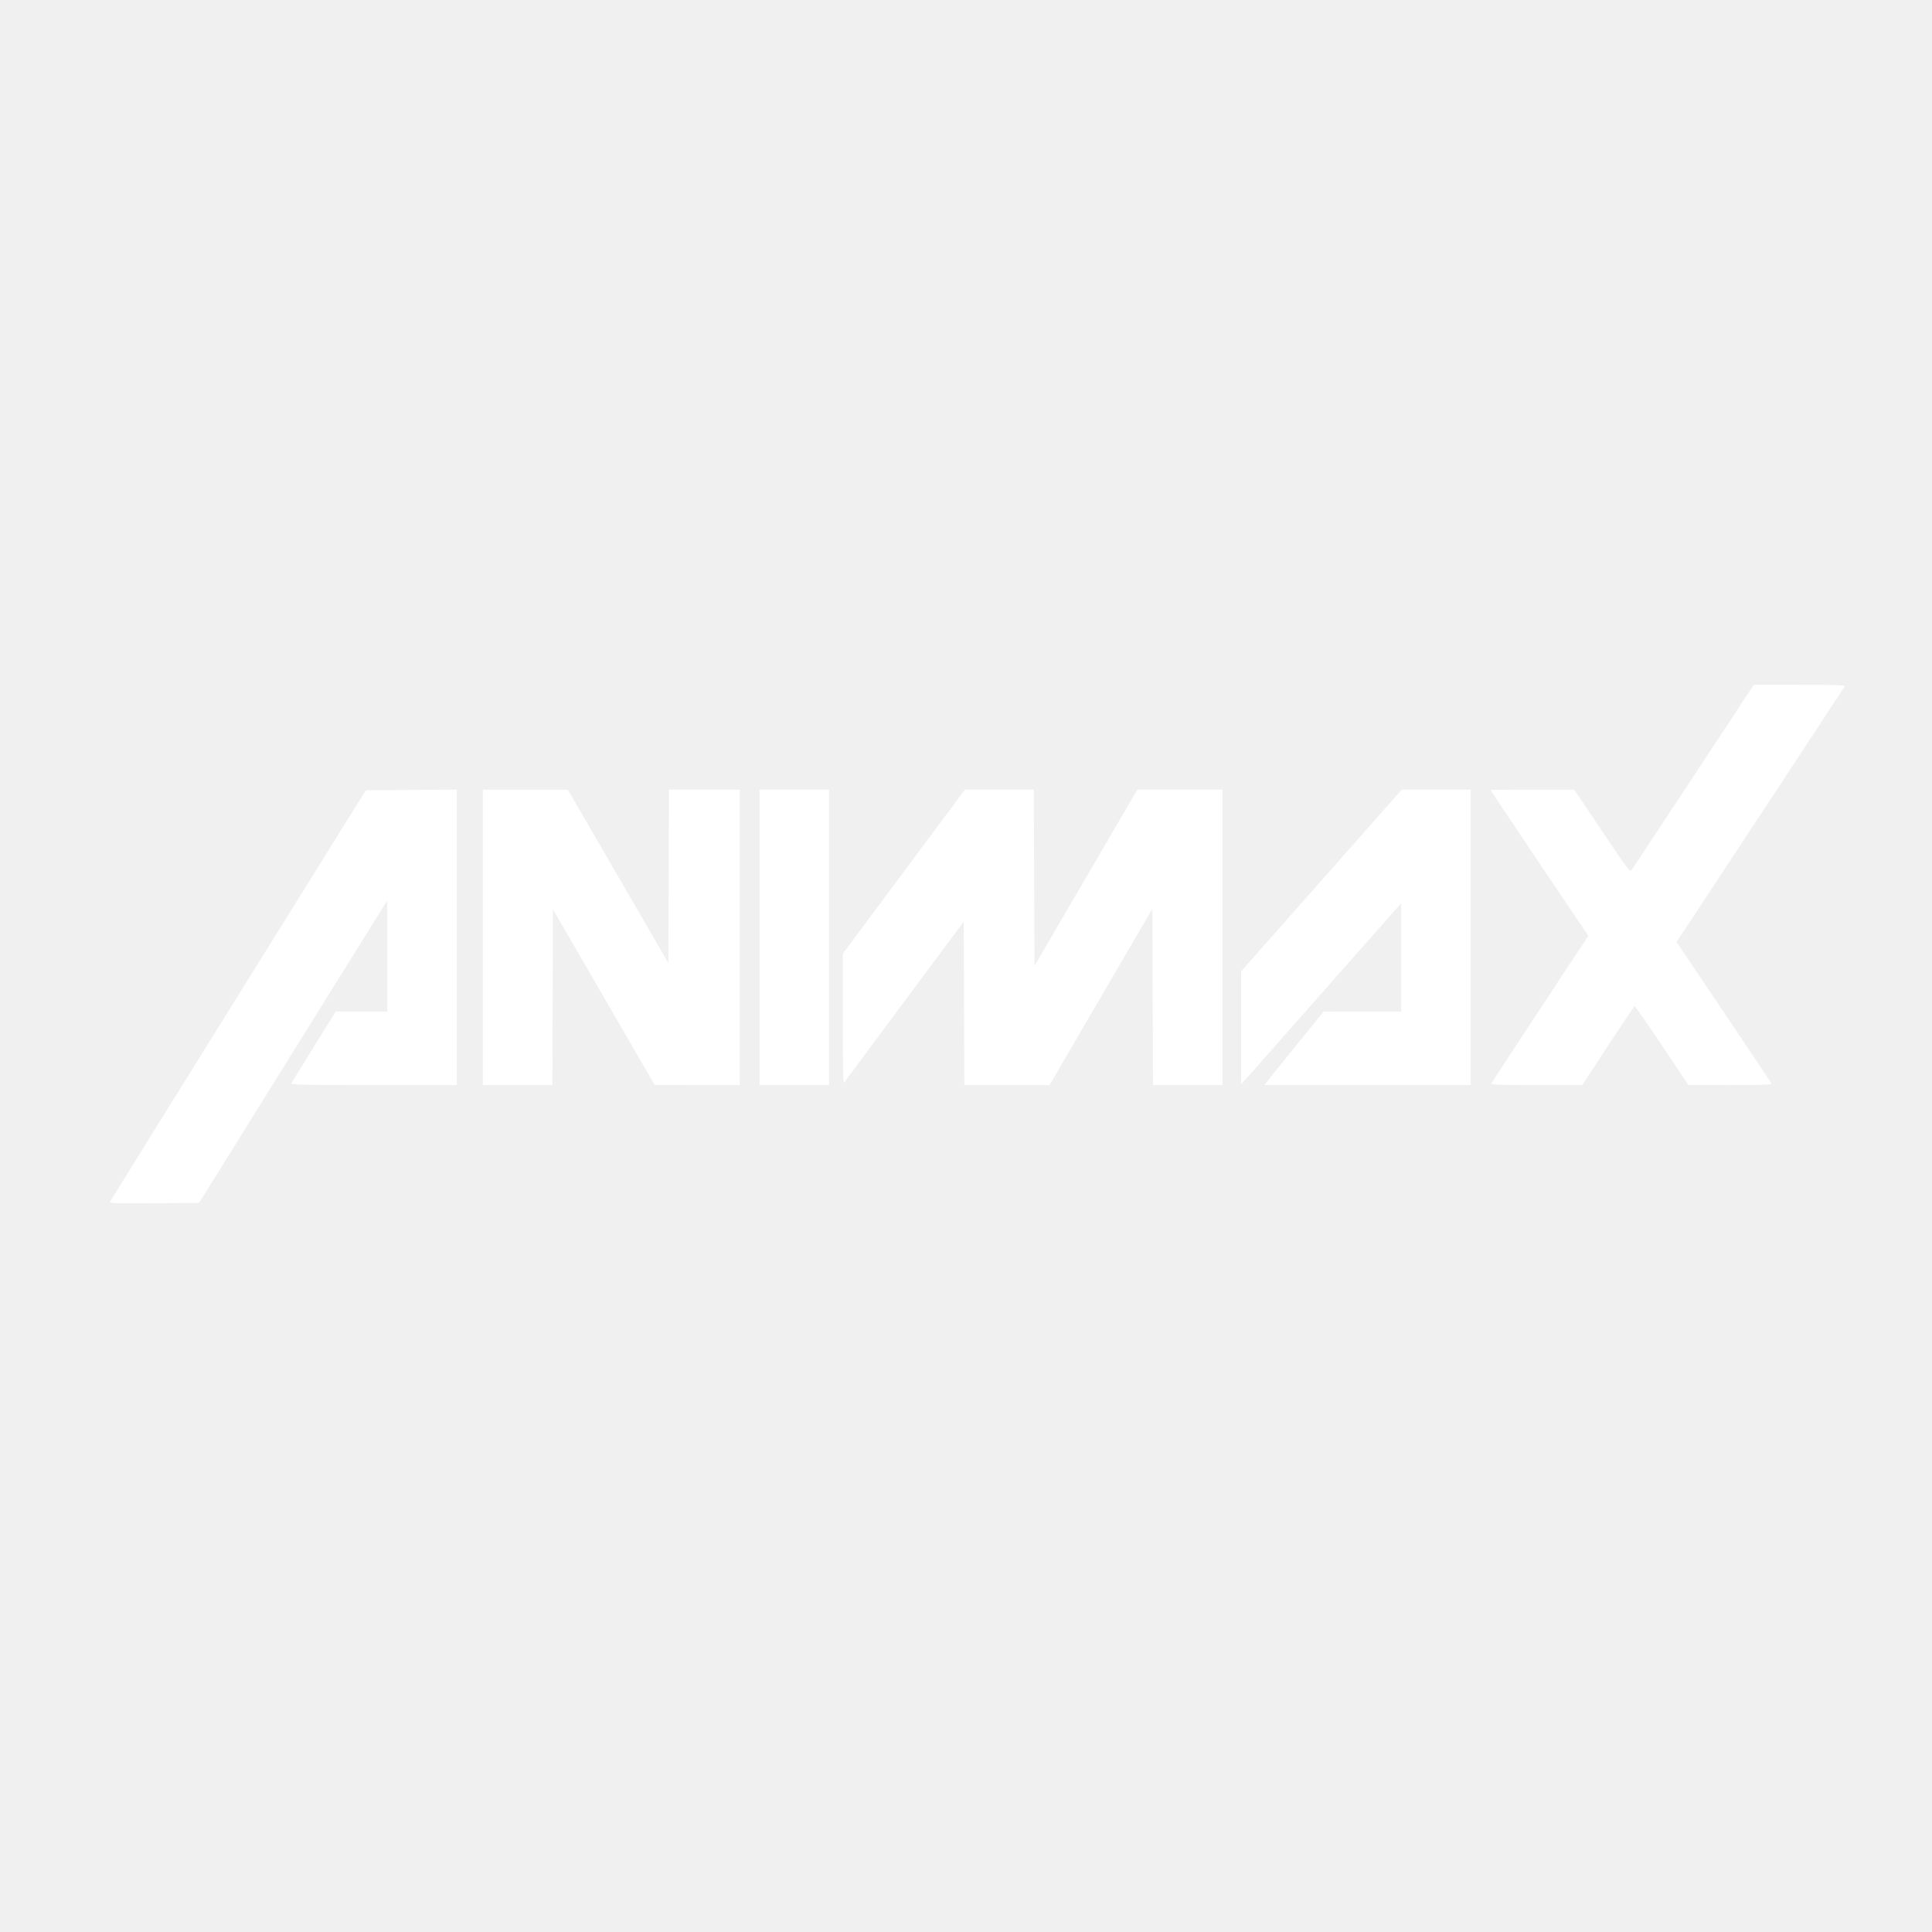
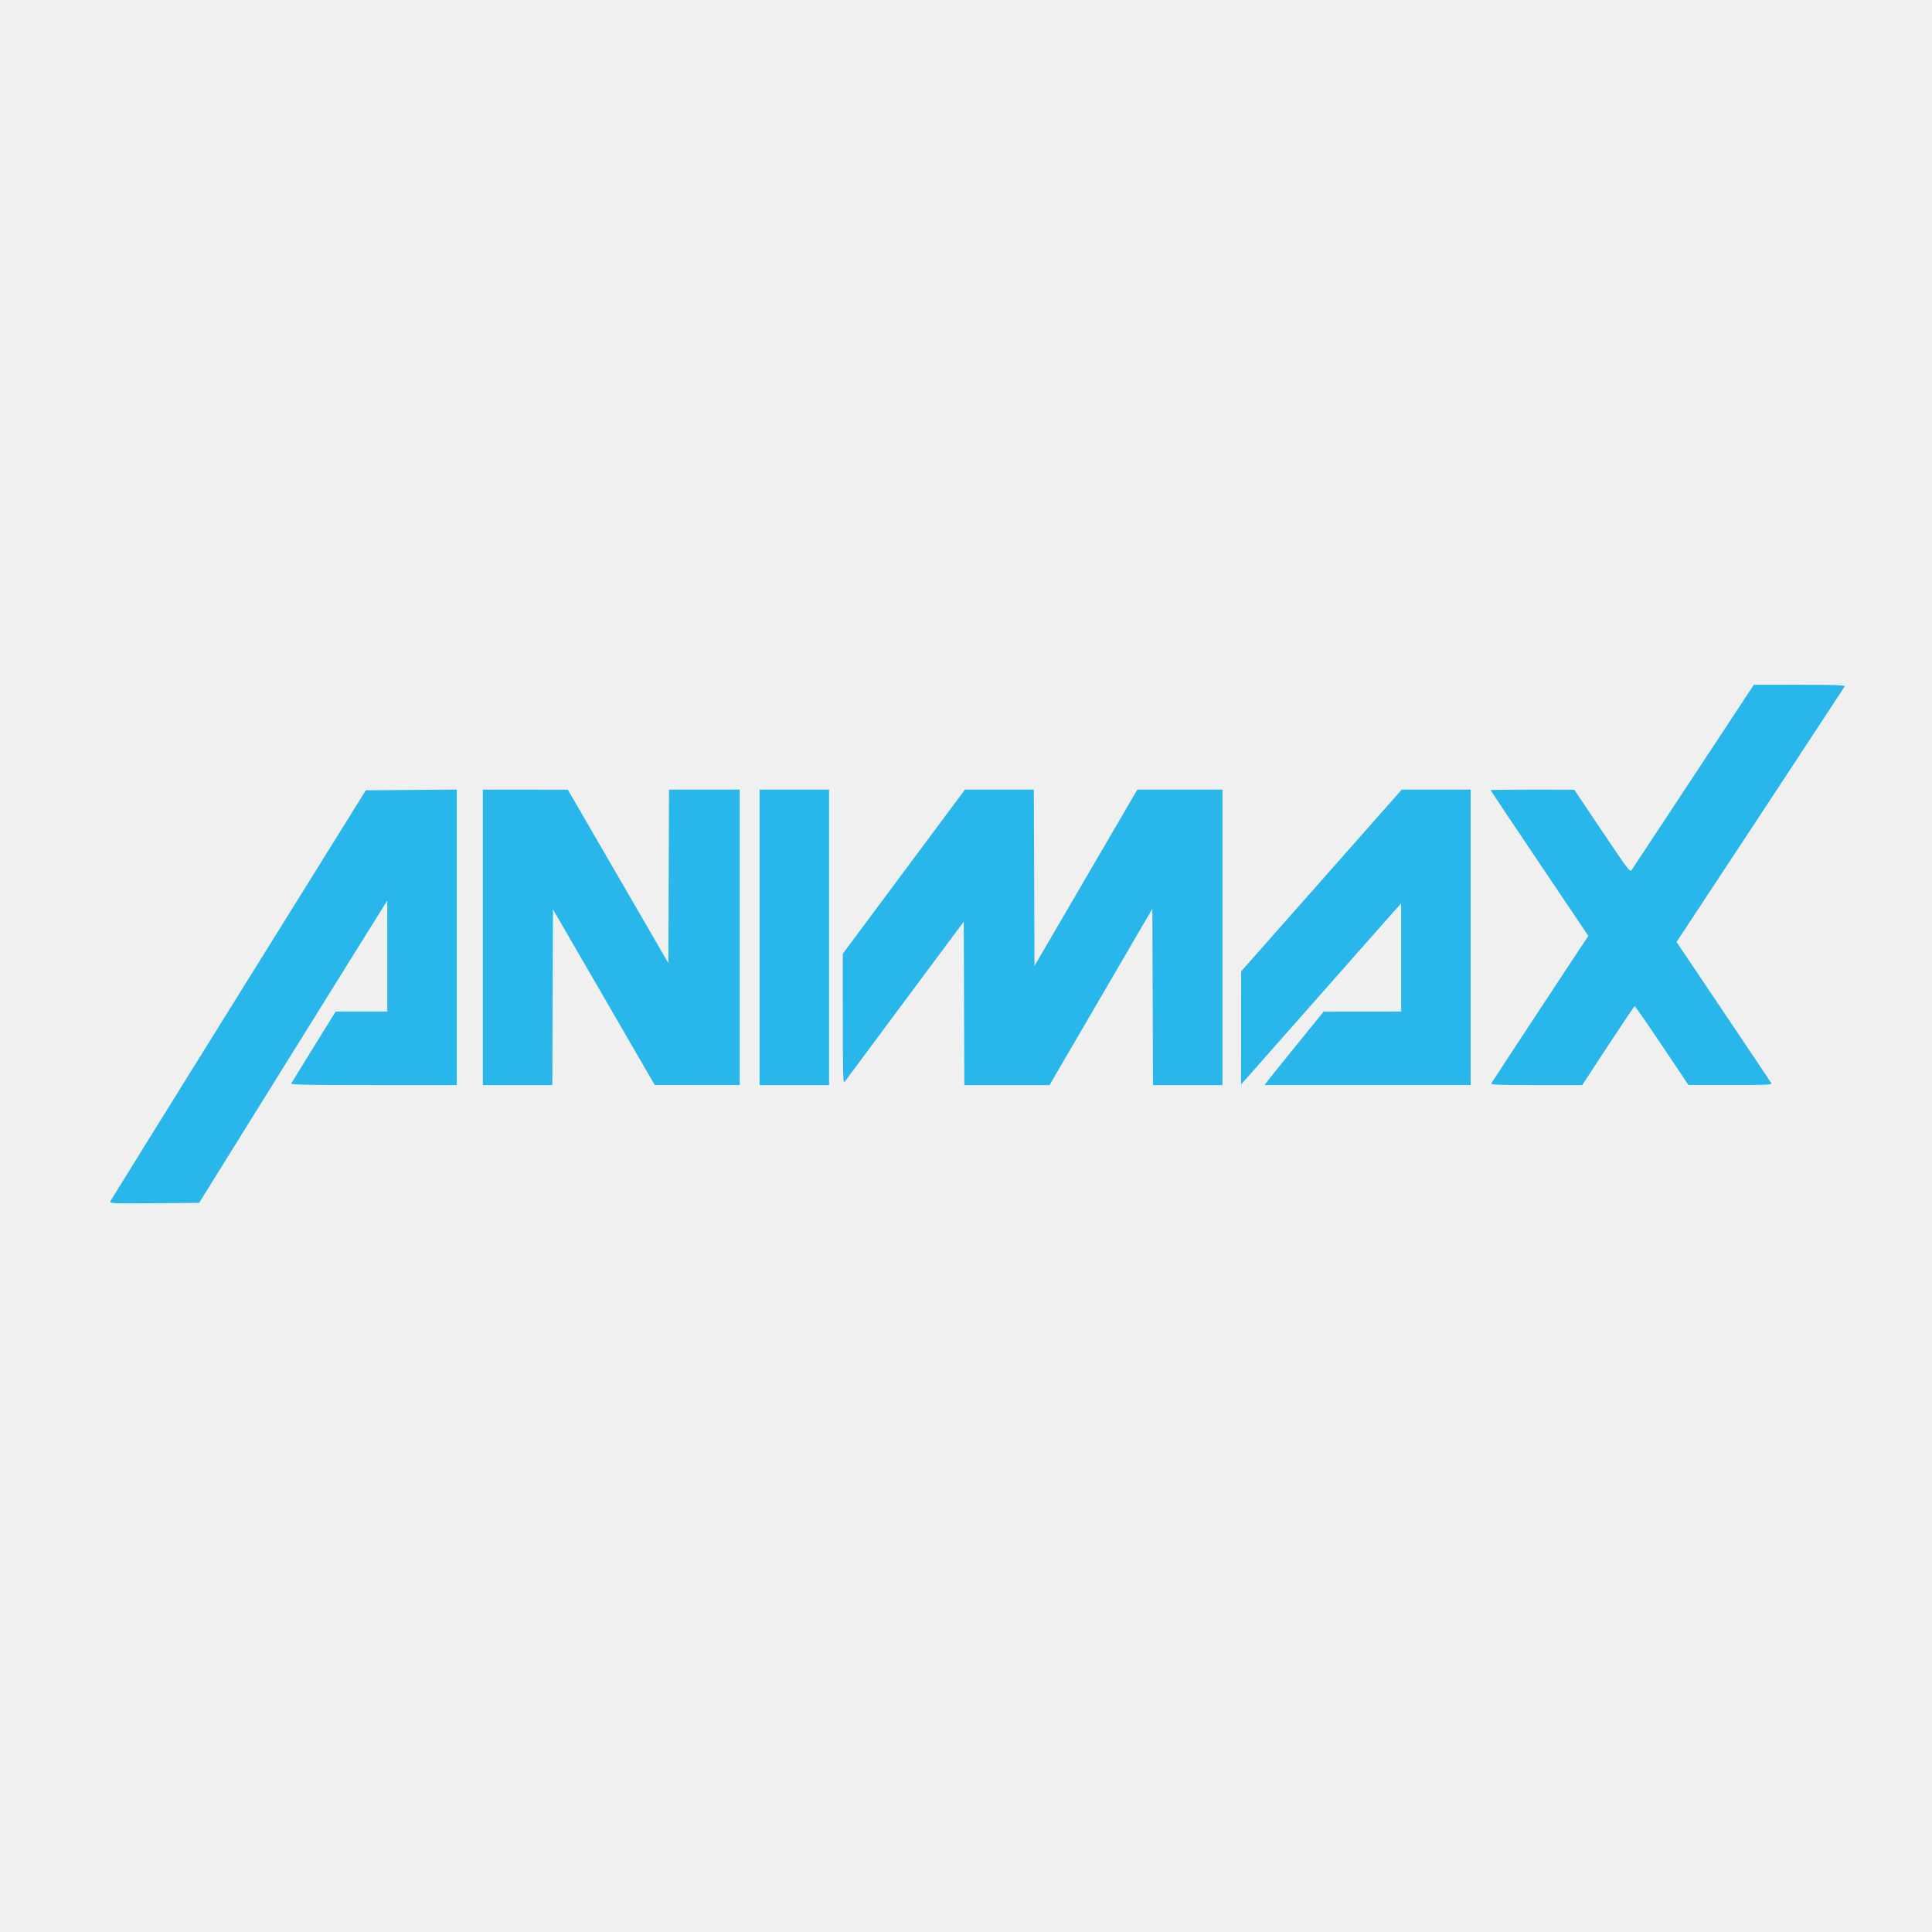
<svg xmlns="http://www.w3.org/2000/svg" version="1.1" id="Layer_1" x="0px" y="0px" width="280px" height="280px" viewBox="0 0 280 280" enable-background="new 0 0 280 280" xml:space="preserve">
  <defs id="defs5011" />
-   <g id="g19" transform="translate(-0.5928584,-7.122745)">
-     <path style="fill:#ffffff;stroke-width:0.188" d="m 16.591,181.208 c 0.095,-0.191 8.463,-13.668 18.596,-29.949 l 18.424,-29.601 6.591,-0.052 6.591,-0.052 v 21.414 21.414 H 54.732 c -9.598,0 -12.034,-0.05 -11.93,-0.247 0.072,-0.136 1.55,-2.533 3.285,-5.328 l 3.155,-5.081 h 3.74 3.74 l -0.001,-8.042 -0.001,-8.042 -0.625,0.987 c -0.344,0.543 -6.48,10.4 -13.635,21.905 l -13.01,20.918 -6.515,0.052 c -6.175,0.049 -6.506,0.034 -6.342,-0.296 z m 53.979,-38.237 v -21.411 l 6.16,0.006 6.16,0.006 7.284,12.565 7.284,12.565 0.046,-12.571 0.046,-12.571 h 5.125 5.125 v 21.411 21.411 l -6.16,-0.006 -6.16,-0.006 -7.374,-12.73 -7.374,-12.73 -0.046,12.736 -0.046,12.736 h -5.035 -5.035 z m 40.107,0 v -21.411 h 5.036 5.036 v 21.411 21.411 h -5.036 -5.036 z m 29.632,9.57 -0.046,-11.841 -8.543,11.48 c -4.699,6.314 -8.642,11.62 -8.762,11.792 -0.173,0.247 -0.219,-1.675 -0.22,-9.16 l -10e-4,-9.472 8.85,-11.89 8.85,-11.89 h 4.993 4.993 l 0.046,12.777 0.046,12.777 7.455,-12.777 7.455,-12.777 h 6.169 6.169 v 21.411 21.411 h -5.035 -5.035 l -0.046,-12.777 -0.046,-12.777 -7.45,12.777 -7.45,12.777 h -6.173 -6.173 z m 44.05,11.173 c 0.279,-0.367 2.207,-2.763 4.285,-5.323 l 3.777,-4.655 5.62,-0.005 5.62,-0.005 v -7.843 -7.843 l -1.324,1.478 c -0.728,0.813 -5.393,6.096 -10.366,11.74 -4.973,5.644 -9.597,10.882 -10.276,11.641 l -1.234,1.38 0.003,-8.188 0.003,-8.188 11.638,-13.172 11.638,-13.172 h 4.995 4.995 v 21.411 21.411 h -14.941 -14.941 z m 32.363,0.422 c 0.138,-0.257 12.951,-19.733 13.665,-20.771 l 0.408,-0.593 -7.092,-10.537 c -3.901,-5.795 -7.092,-10.568 -7.092,-10.606 0,-0.038 2.732,-0.067 6.07,-0.064 l 6.07,0.006 4.028,6.003 c 3.974,5.923 4.032,5.997 4.331,5.569 0.167,-0.239 4.209,-6.362 8.982,-13.606 l 8.679,-13.172 h 6.65 c 5.271,0 6.622,0.051 6.517,0.247 -0.1,0.187 -17.397,26.479 -23.492,35.709 l -0.873,1.323 6.809,10.123 c 3.745,5.568 6.869,10.234 6.943,10.37 0.106,0.195 -1.129,0.245 -5.947,0.238 l -6.081,-0.009 -3.834,-5.714 c -2.108,-3.143 -3.889,-5.709 -3.957,-5.702 -0.068,0.006 -1.807,2.582 -3.866,5.723 l -3.743,5.711 h -6.655 c -5.275,0 -6.627,-0.051 -6.522,-0.247 z" id="path346" />
+   <g id="g19" transform="translate(-0.5928584,-7.122745)" style="fill:#29b7eb;fill-opacity:1">
+     <path style="fill:#29b7eb;stroke-width:0.188;fill-opacity:1" d="m 16.591,181.208 c 0.095,-0.191 8.463,-13.668 18.596,-29.949 l 18.424,-29.601 6.591,-0.052 6.591,-0.052 v 21.414 21.414 H 54.732 c -9.598,0 -12.034,-0.05 -11.93,-0.247 0.072,-0.136 1.55,-2.533 3.285,-5.328 l 3.155,-5.081 h 3.74 3.74 l -0.001,-8.042 -0.001,-8.042 -0.625,0.987 c -0.344,0.543 -6.48,10.4 -13.635,21.905 l -13.01,20.918 -6.515,0.052 c -6.175,0.049 -6.506,0.034 -6.342,-0.296 z m 53.979,-38.237 v -21.411 l 6.16,0.006 6.16,0.006 7.284,12.565 7.284,12.565 0.046,-12.571 0.046,-12.571 h 5.125 5.125 v 21.411 21.411 l -6.16,-0.006 -6.16,-0.006 -7.374,-12.73 -7.374,-12.73 -0.046,12.736 -0.046,12.736 h -5.035 -5.035 z m 40.107,0 v -21.411 h 5.036 5.036 v 21.411 21.411 h -5.036 -5.036 z m 29.632,9.57 -0.046,-11.841 -8.543,11.48 c -4.699,6.314 -8.642,11.62 -8.762,11.792 -0.173,0.247 -0.219,-1.675 -0.22,-9.16 l -10e-4,-9.472 8.85,-11.89 8.85,-11.89 h 4.993 4.993 l 0.046,12.777 0.046,12.777 7.455,-12.777 7.455,-12.777 h 6.169 6.169 v 21.411 21.411 h -5.035 -5.035 l -0.046,-12.777 -0.046,-12.777 -7.45,12.777 -7.45,12.777 h -6.173 -6.173 z m 44.05,11.173 c 0.279,-0.367 2.207,-2.763 4.285,-5.323 l 3.777,-4.655 5.62,-0.005 5.62,-0.005 v -7.843 -7.843 l -1.324,1.478 c -0.728,0.813 -5.393,6.096 -10.366,11.74 -4.973,5.644 -9.597,10.882 -10.276,11.641 l -1.234,1.38 0.003,-8.188 0.003,-8.188 11.638,-13.172 11.638,-13.172 h 4.995 4.995 v 21.411 21.411 h -14.941 -14.941 z m 32.363,0.422 c 0.138,-0.257 12.951,-19.733 13.665,-20.771 l 0.408,-0.593 -7.092,-10.537 c -3.901,-5.795 -7.092,-10.568 -7.092,-10.606 0,-0.038 2.732,-0.067 6.07,-0.064 l 6.07,0.006 4.028,6.003 c 3.974,5.923 4.032,5.997 4.331,5.569 0.167,-0.239 4.209,-6.362 8.982,-13.606 l 8.679,-13.172 h 6.65 c 5.271,0 6.622,0.051 6.517,0.247 -0.1,0.187 -17.397,26.479 -23.492,35.709 l -0.873,1.323 6.809,10.123 c 3.745,5.568 6.869,10.234 6.943,10.37 0.106,0.195 -1.129,0.245 -5.947,0.238 l -6.081,-0.009 -3.834,-5.714 c -2.108,-3.143 -3.889,-5.709 -3.957,-5.702 -0.068,0.006 -1.807,2.582 -3.866,5.723 l -3.743,5.711 h -6.655 c -5.275,0 -6.627,-0.051 -6.522,-0.247 z" id="path346" />
  </g>
</svg>
